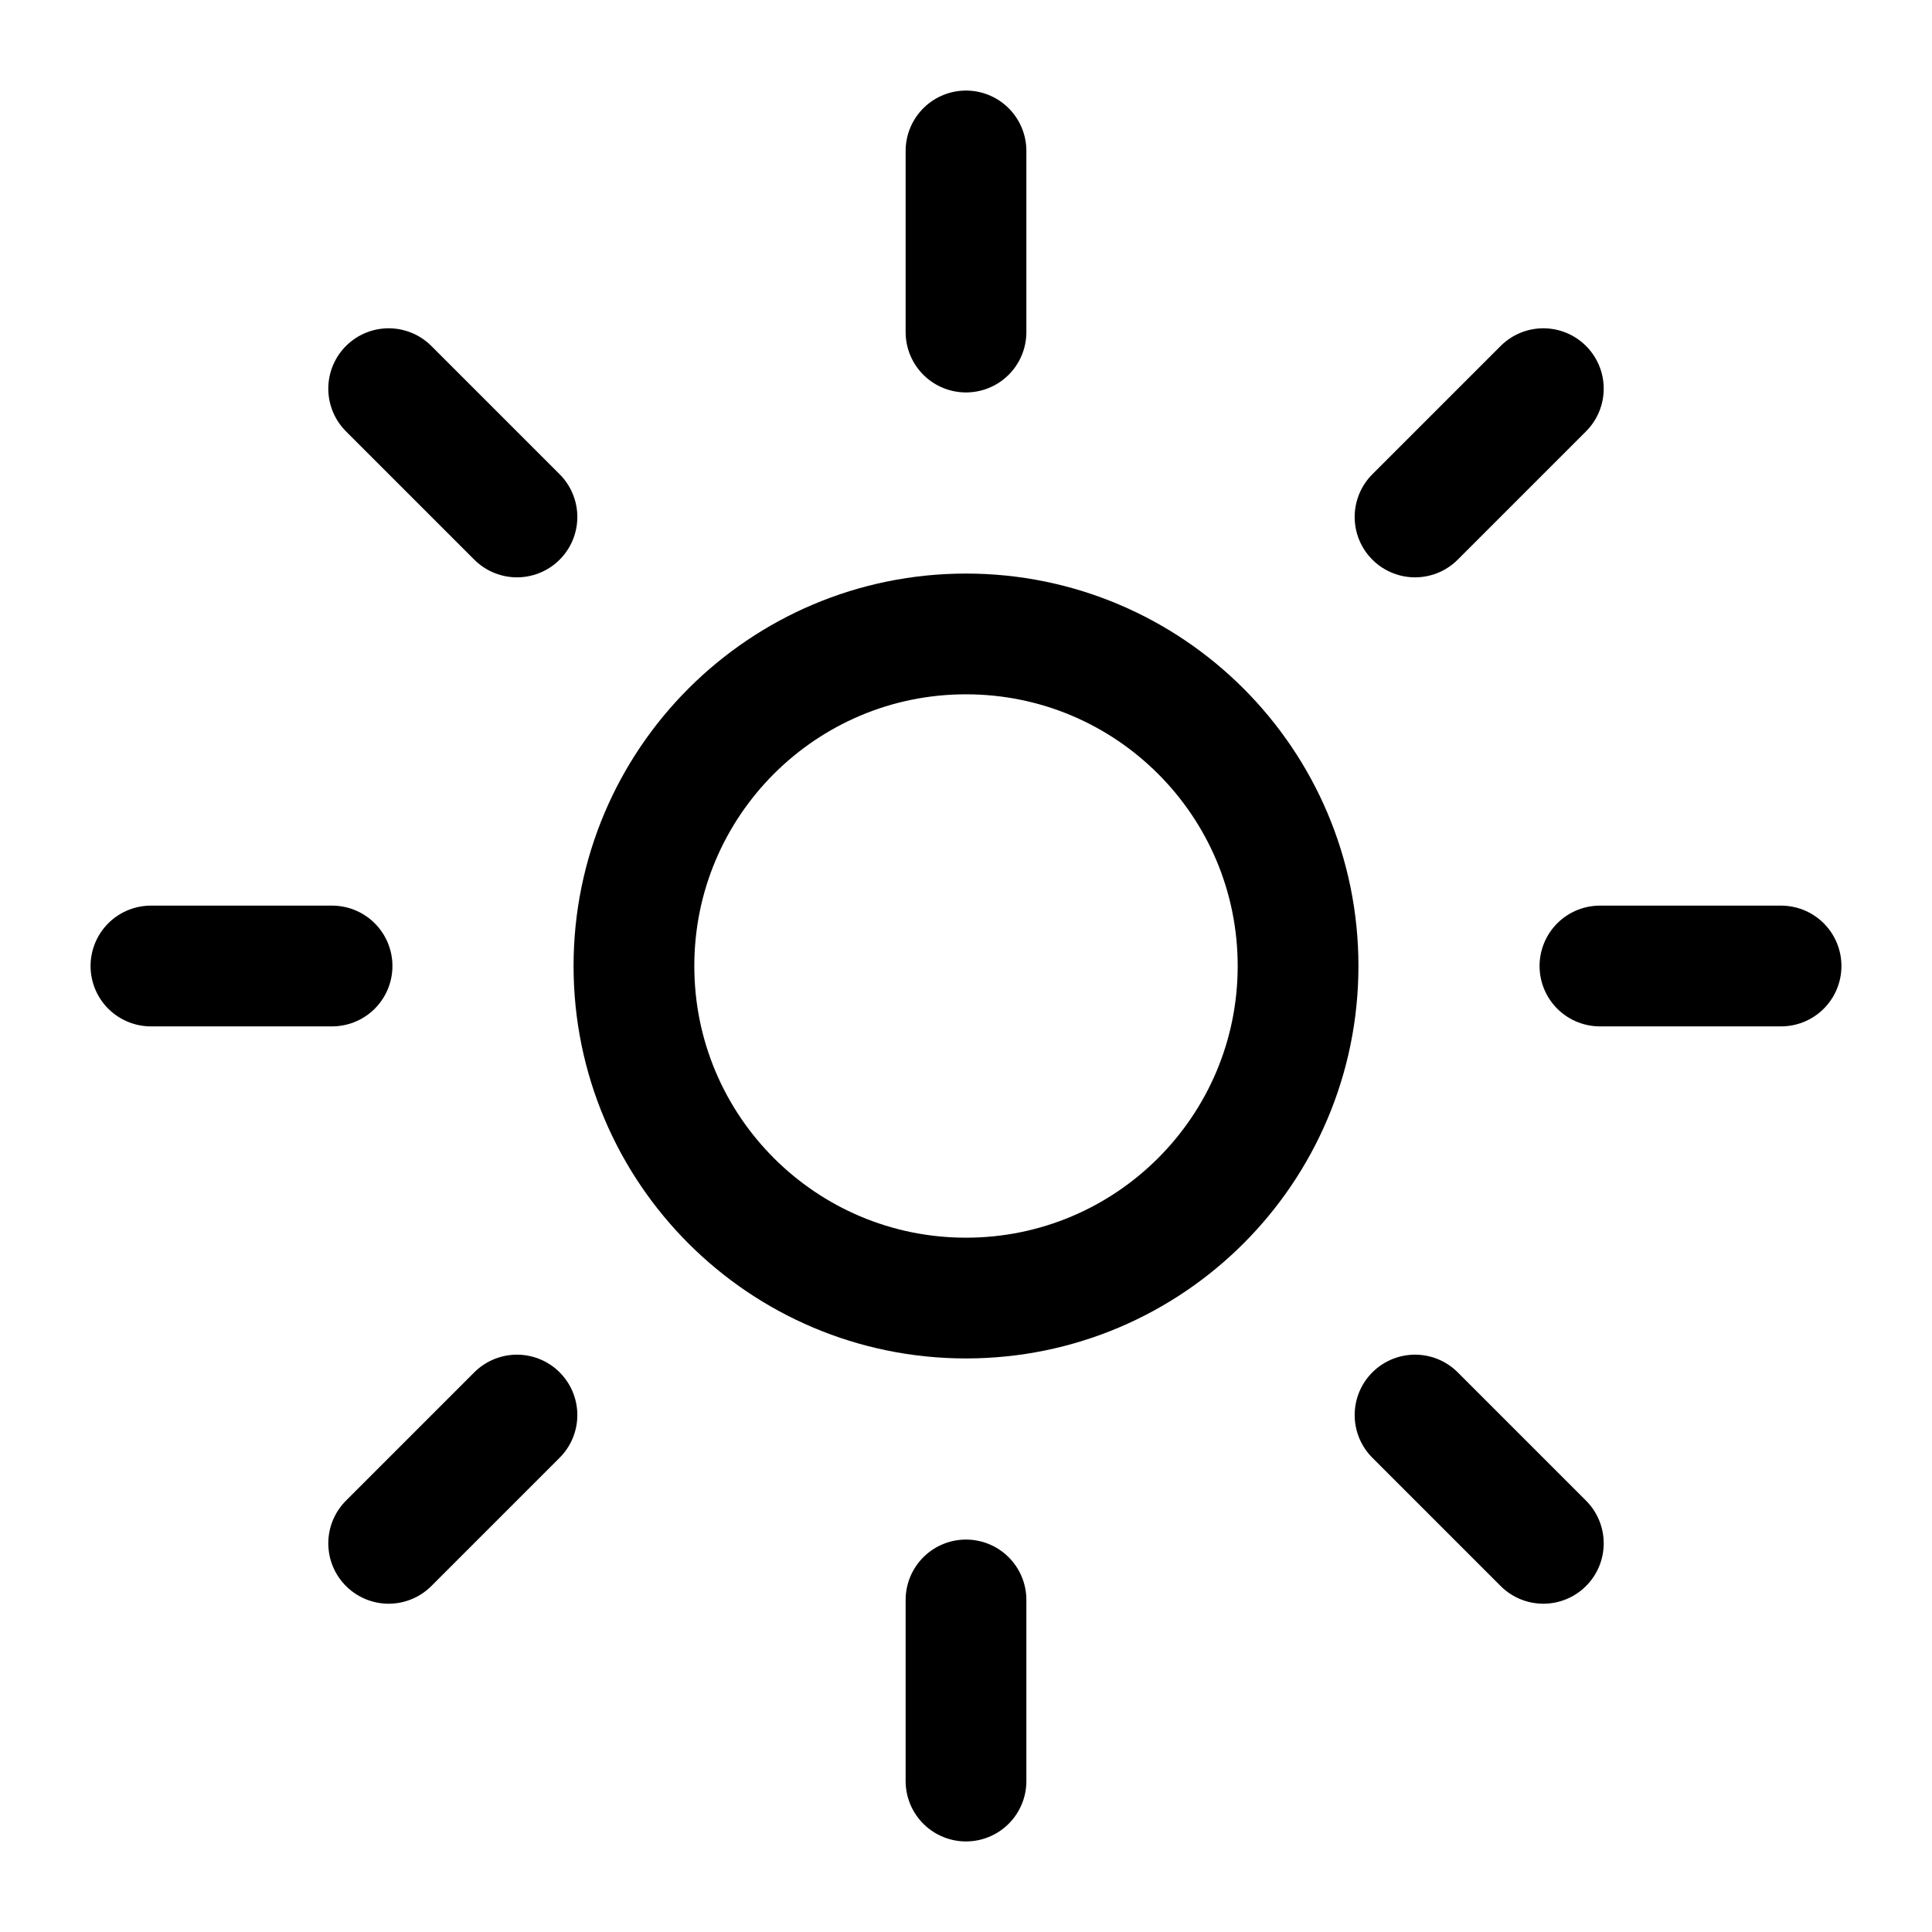
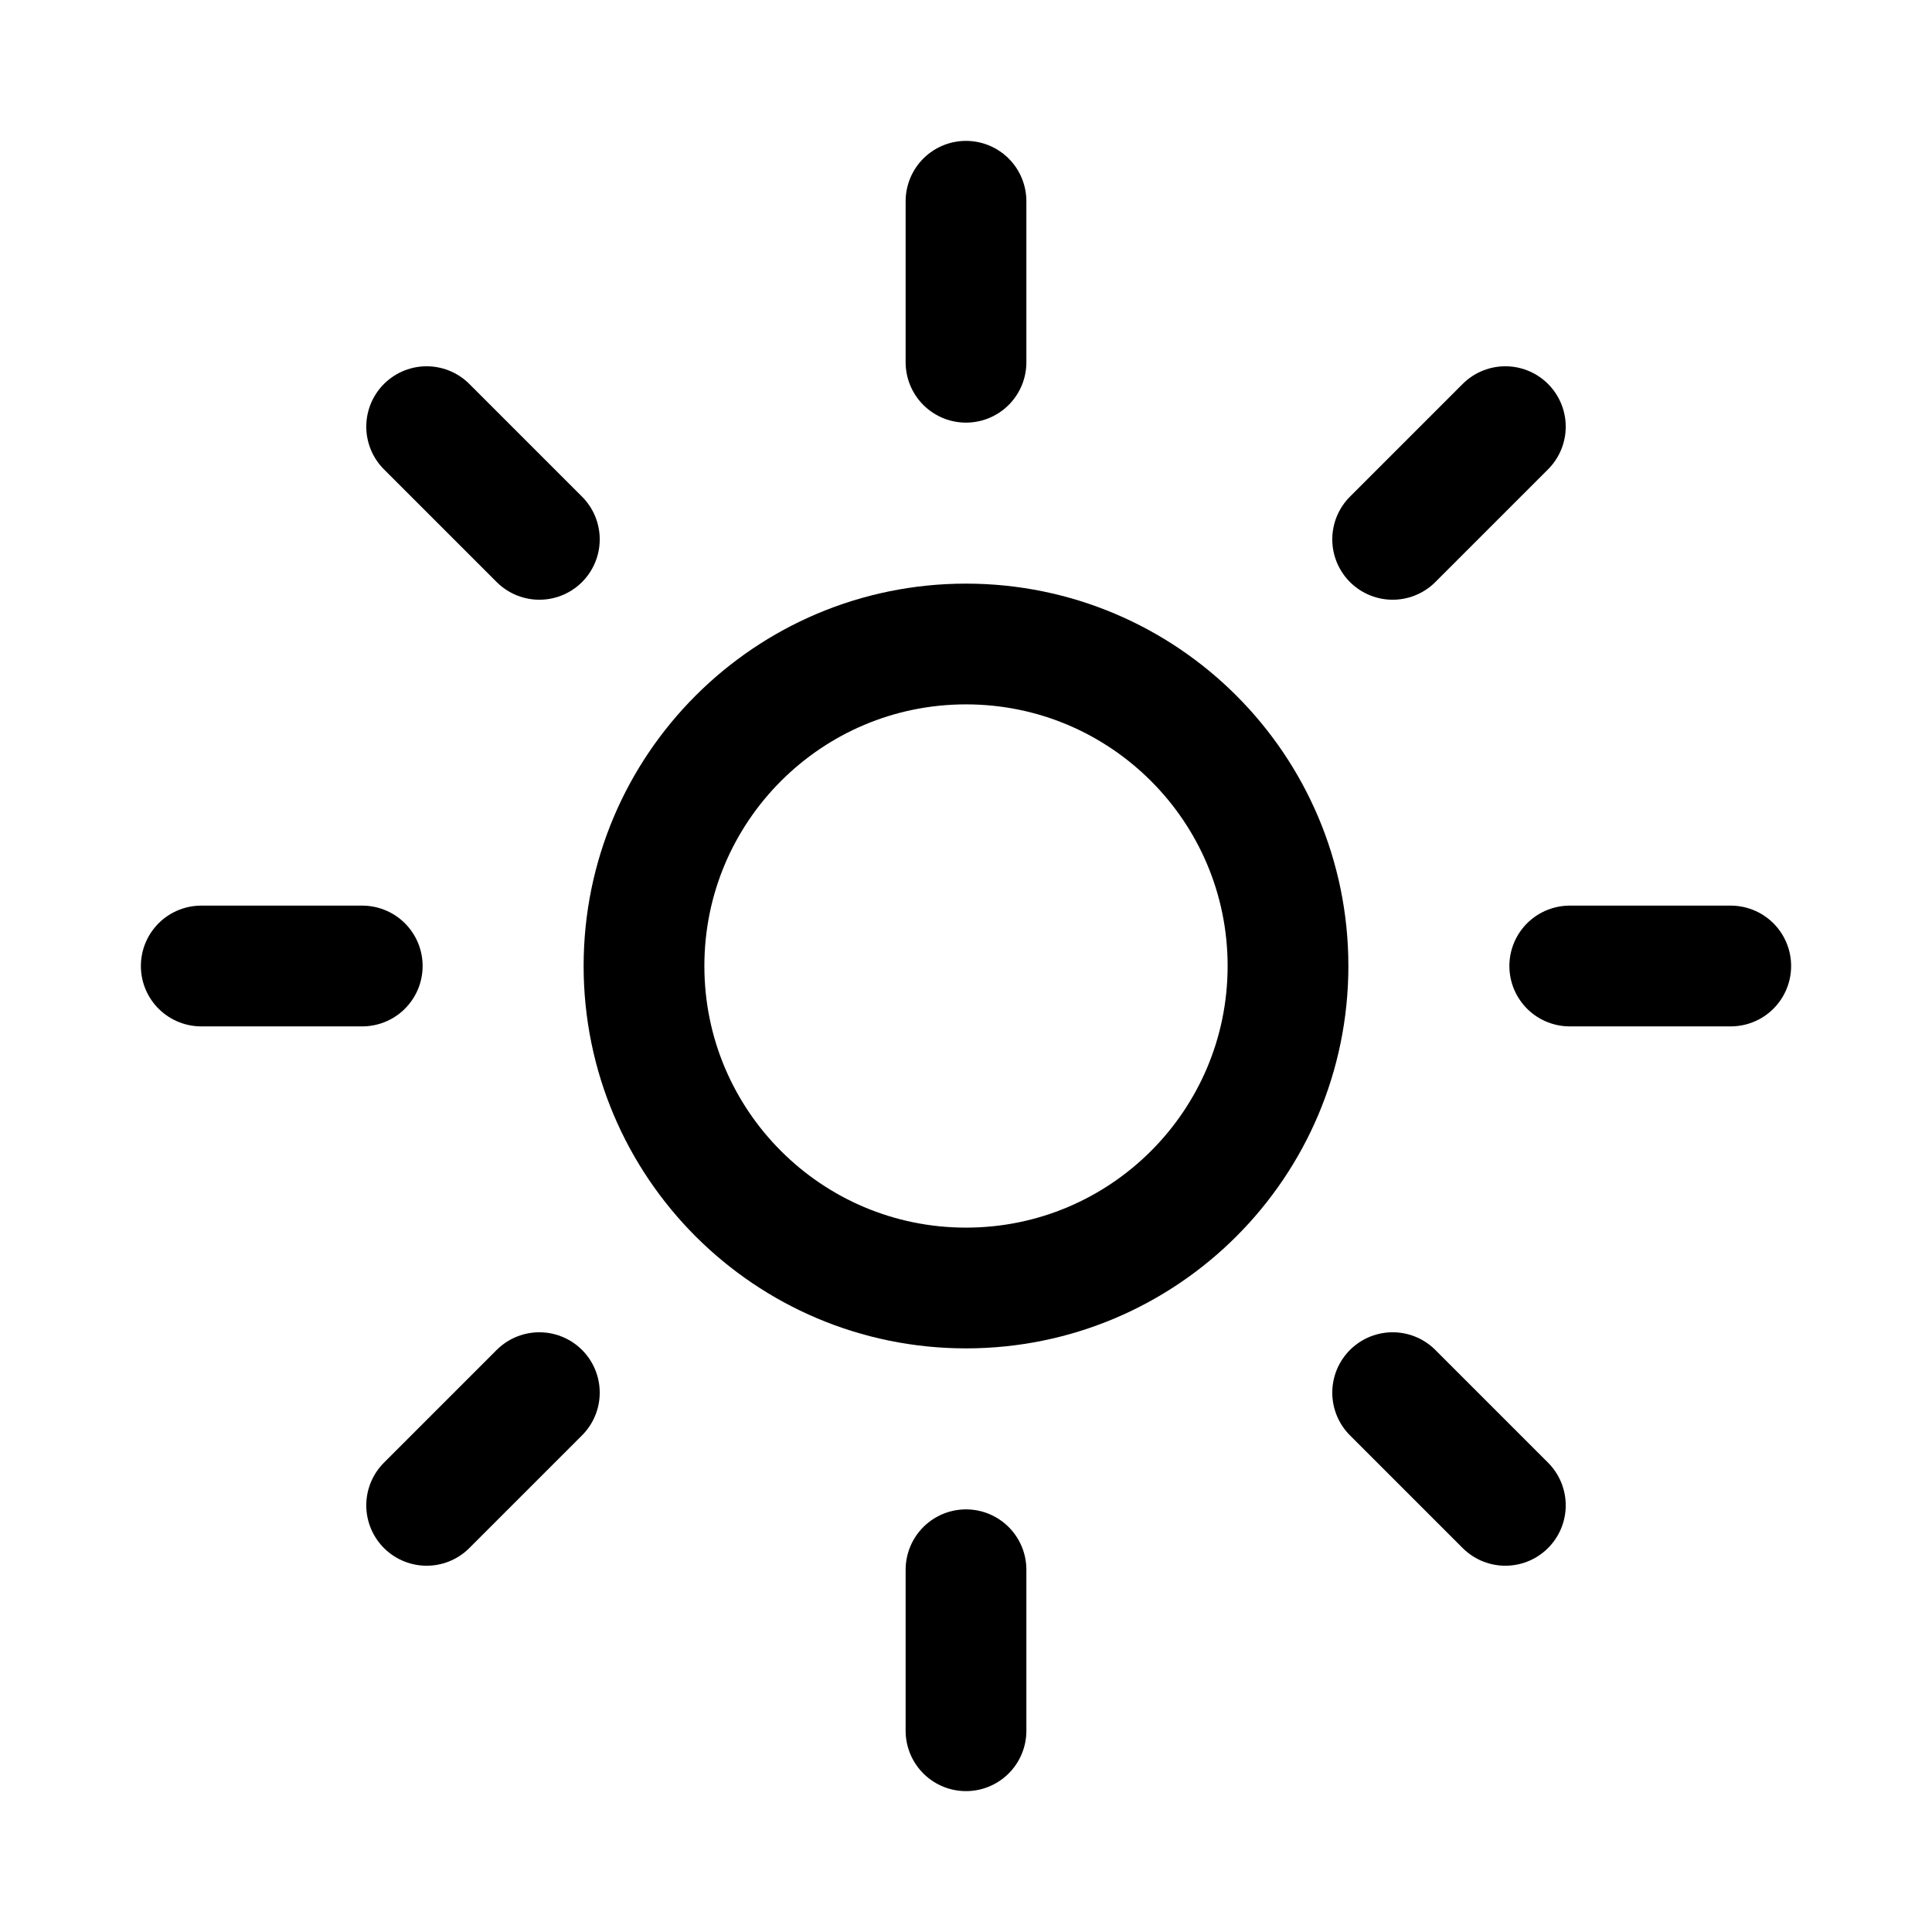
- <svg xmlns="http://www.w3.org/2000/svg" class="iconsvg iconsvg-sun" width="128" height="128" viewBox="0 0 512 512" fill="none" stroke="black" stroke-width="32" stroke-linecap="round" stroke-linejoin="round">
-   <circle cx="256" cy="256" r="88" />
-   <path d="M256 40v48M256 424v48M40 256h48M424 256h48M103 103l34 34M375 375l34 34M103 409l34-34M375 137l34-34" />
+ <svg xmlns="http://www.w3.org/2000/svg" viewBox="0 0 24 24" fill="none" stroke="#000" stroke-width="1.5" stroke-linecap="round" stroke-linejoin="round">
+   <circle cx="12" cy="12" r="4" />
+   <path d="M12 2.5v2M12 19.5v2M2.5 12h2M19.5 12h2M5.3 5.3l1.4 1.4M17.3 17.3l1.4 1.4M5.3 18.7l1.4-1.4M17.3 6.7l1.4-1.4" />
</svg>
